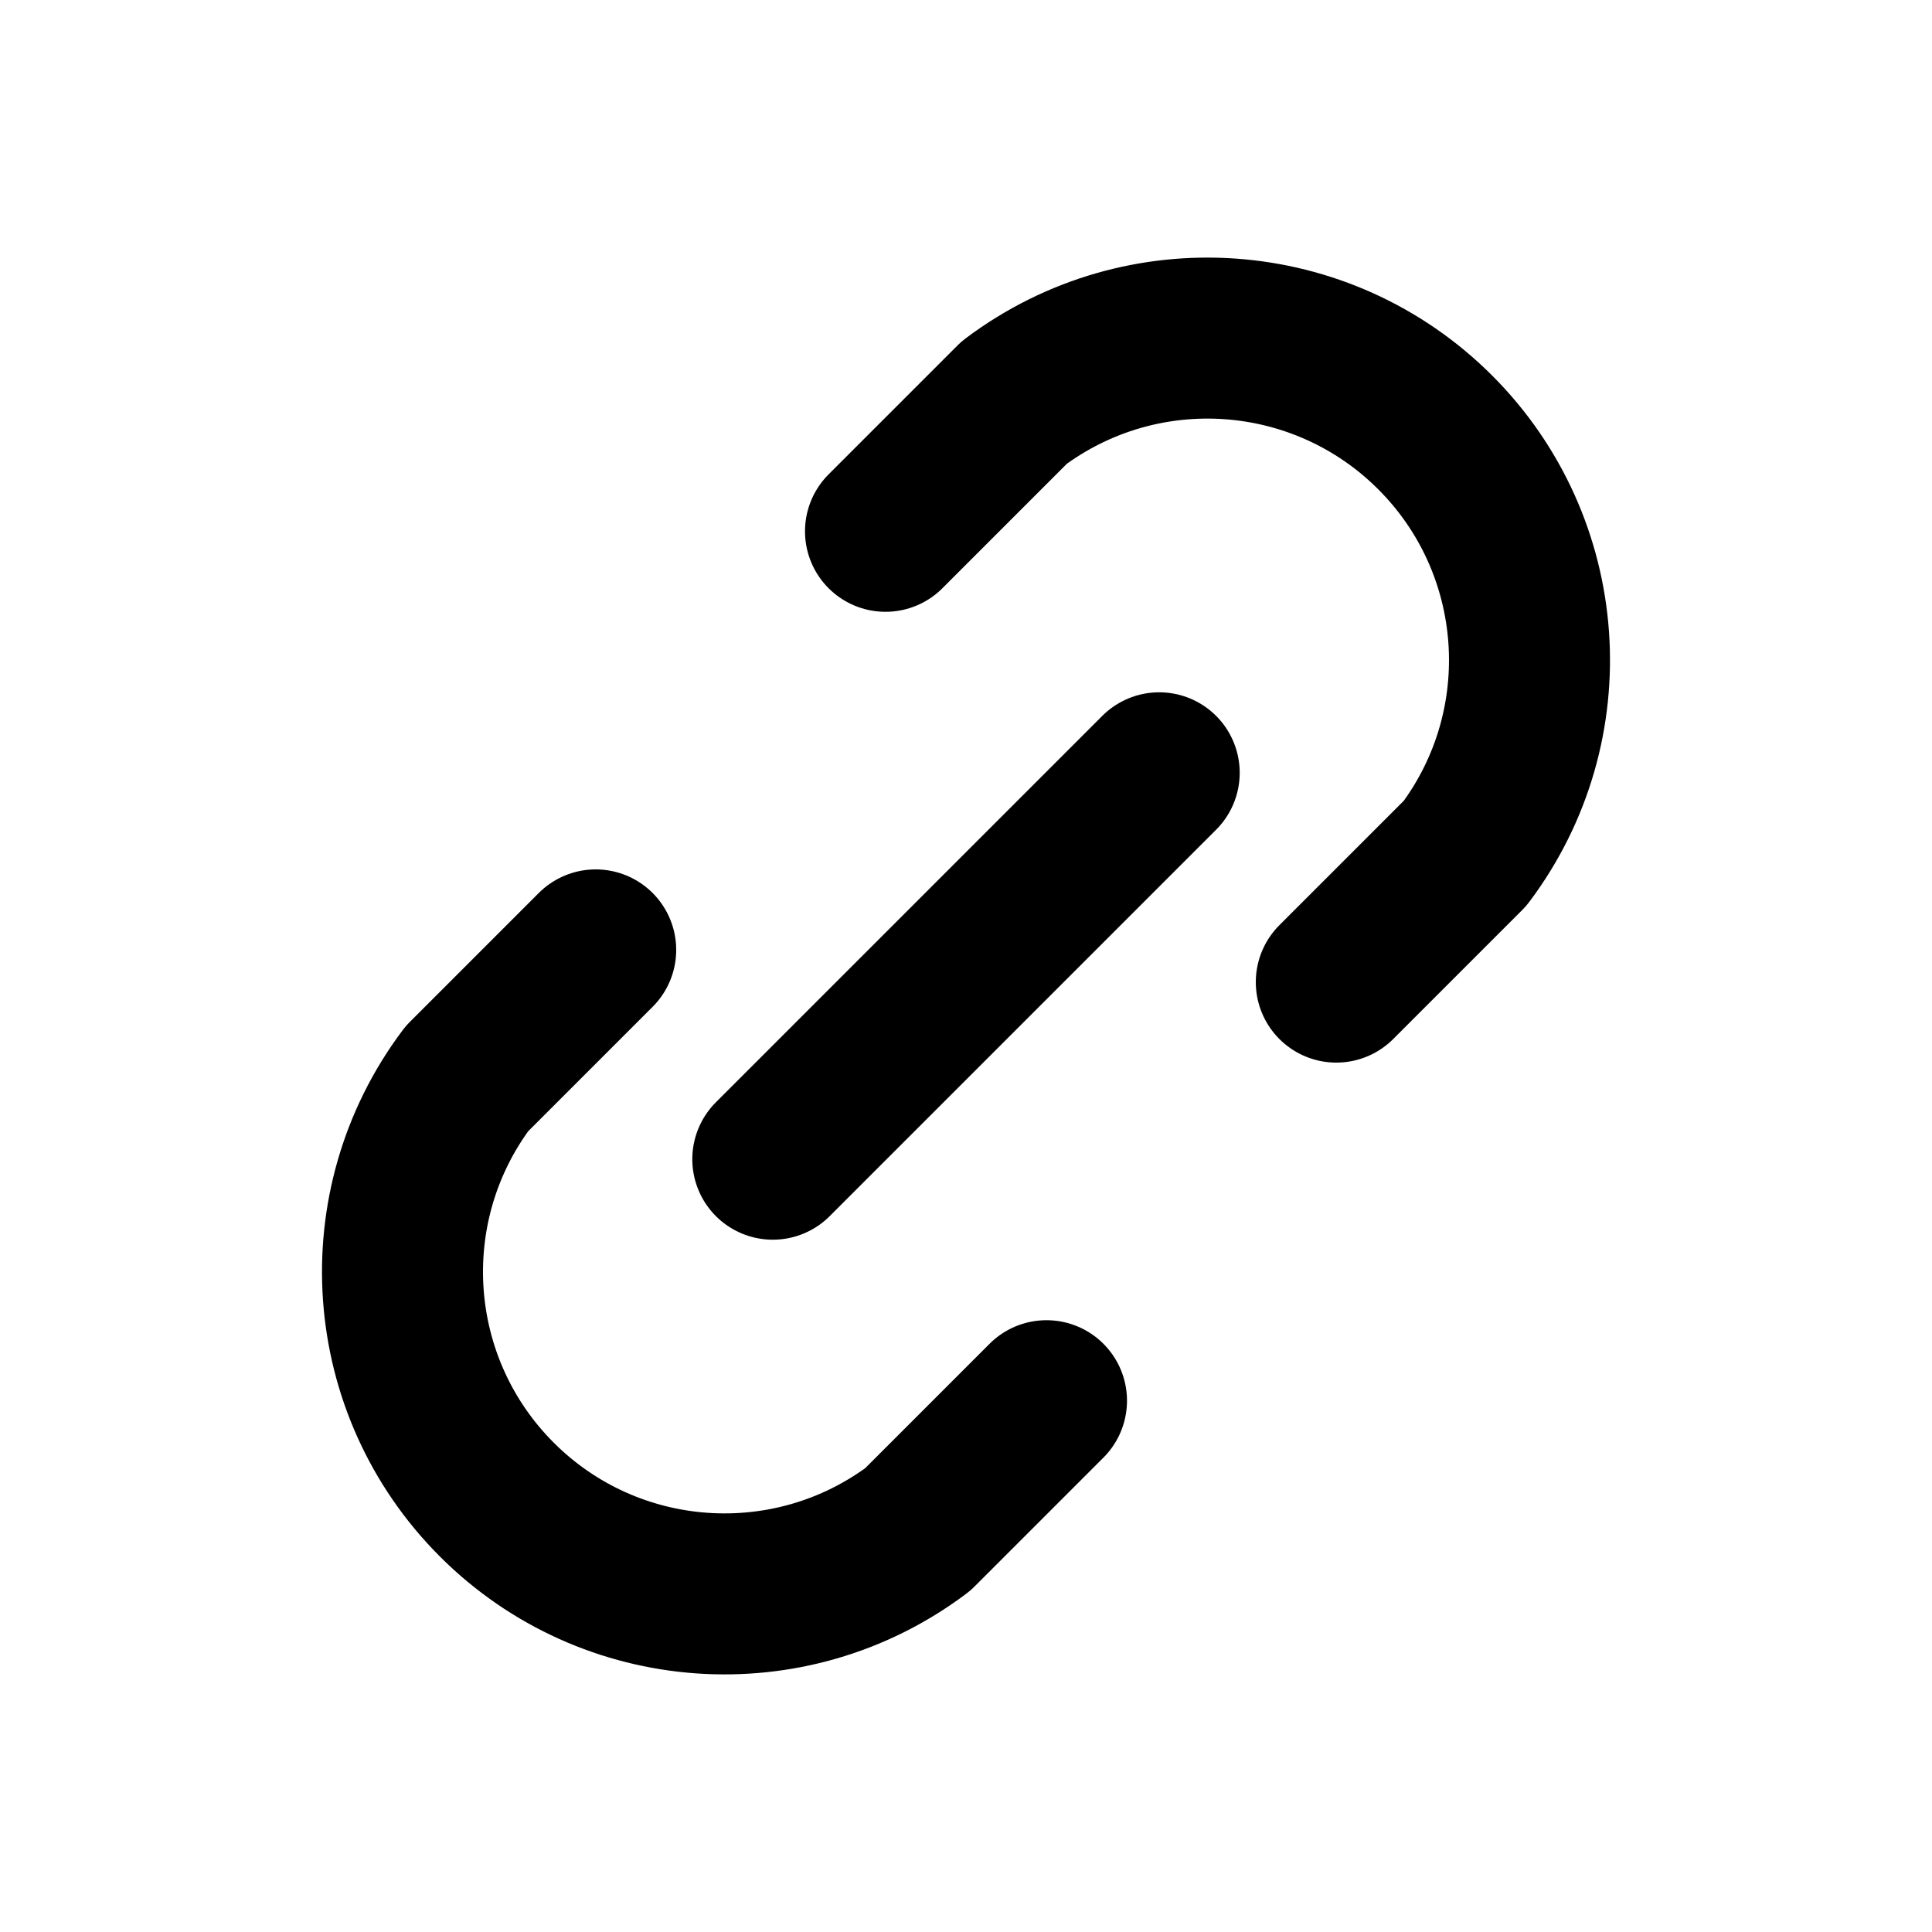
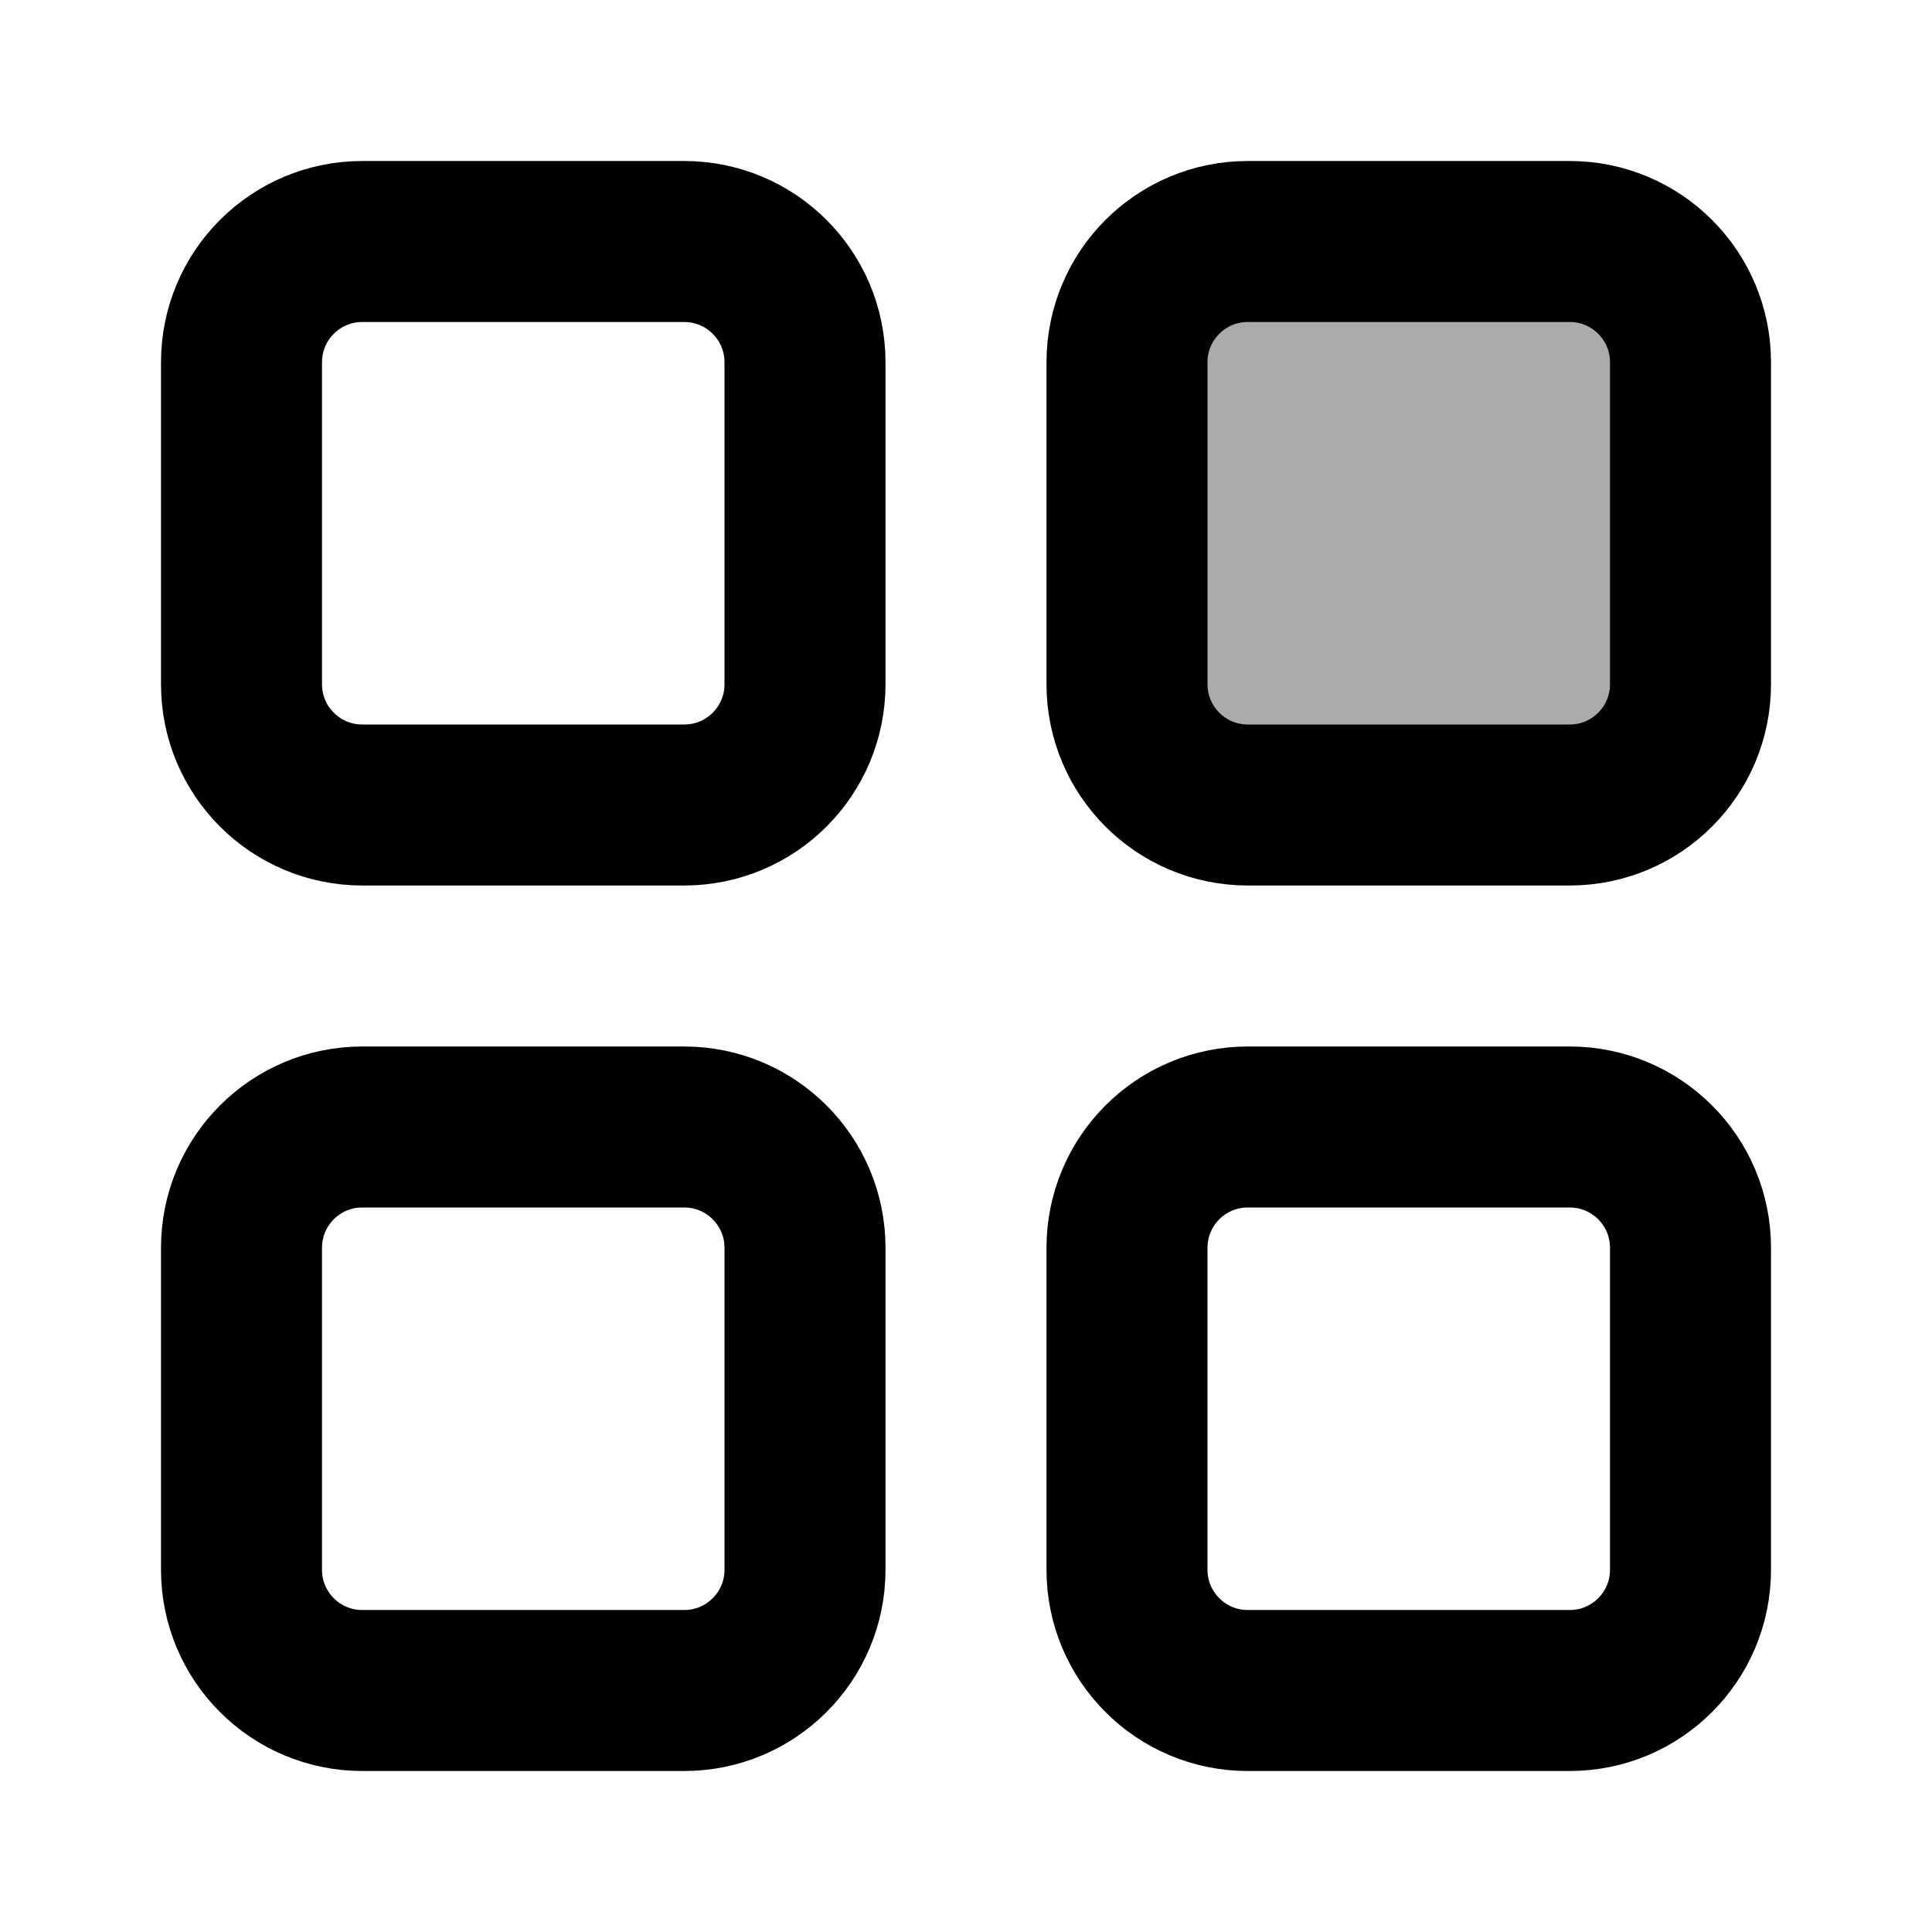
<svg xmlns="http://www.w3.org/2000/svg" width="24" height="24" viewBox="0 0 24 24" fill="none" stroke="#000000" stroke-width="2" stroke-linecap="round" stroke-linejoin="round">
-   <path d="M9.6 14.4l4.8-4.8" />
-   <path d="M11 6.6l1.6-1.6a4 4 0 0 1 5.6 5.6L16.6 12.2" />
-   <path d="M13 17.4l-1.6 1.6a4 4 0 0 1-5.6-5.6l1.6-1.6" />
+   <rect x="3" y="3" width="7" height="7" rx="1.5" />
+   <rect x="3" y="14" width="7" height="7" rx="1.5" />
+   <rect x="14" y="14" width="7" height="7" rx="1.5" />
+   <rect x="14" y="3" width="7" height="7" rx="1.5" fill="#000000" fill-opacity=".33" stroke="none" />
+   <rect x="14" y="3" width="7" height="7" rx="1.5" />
</svg>
